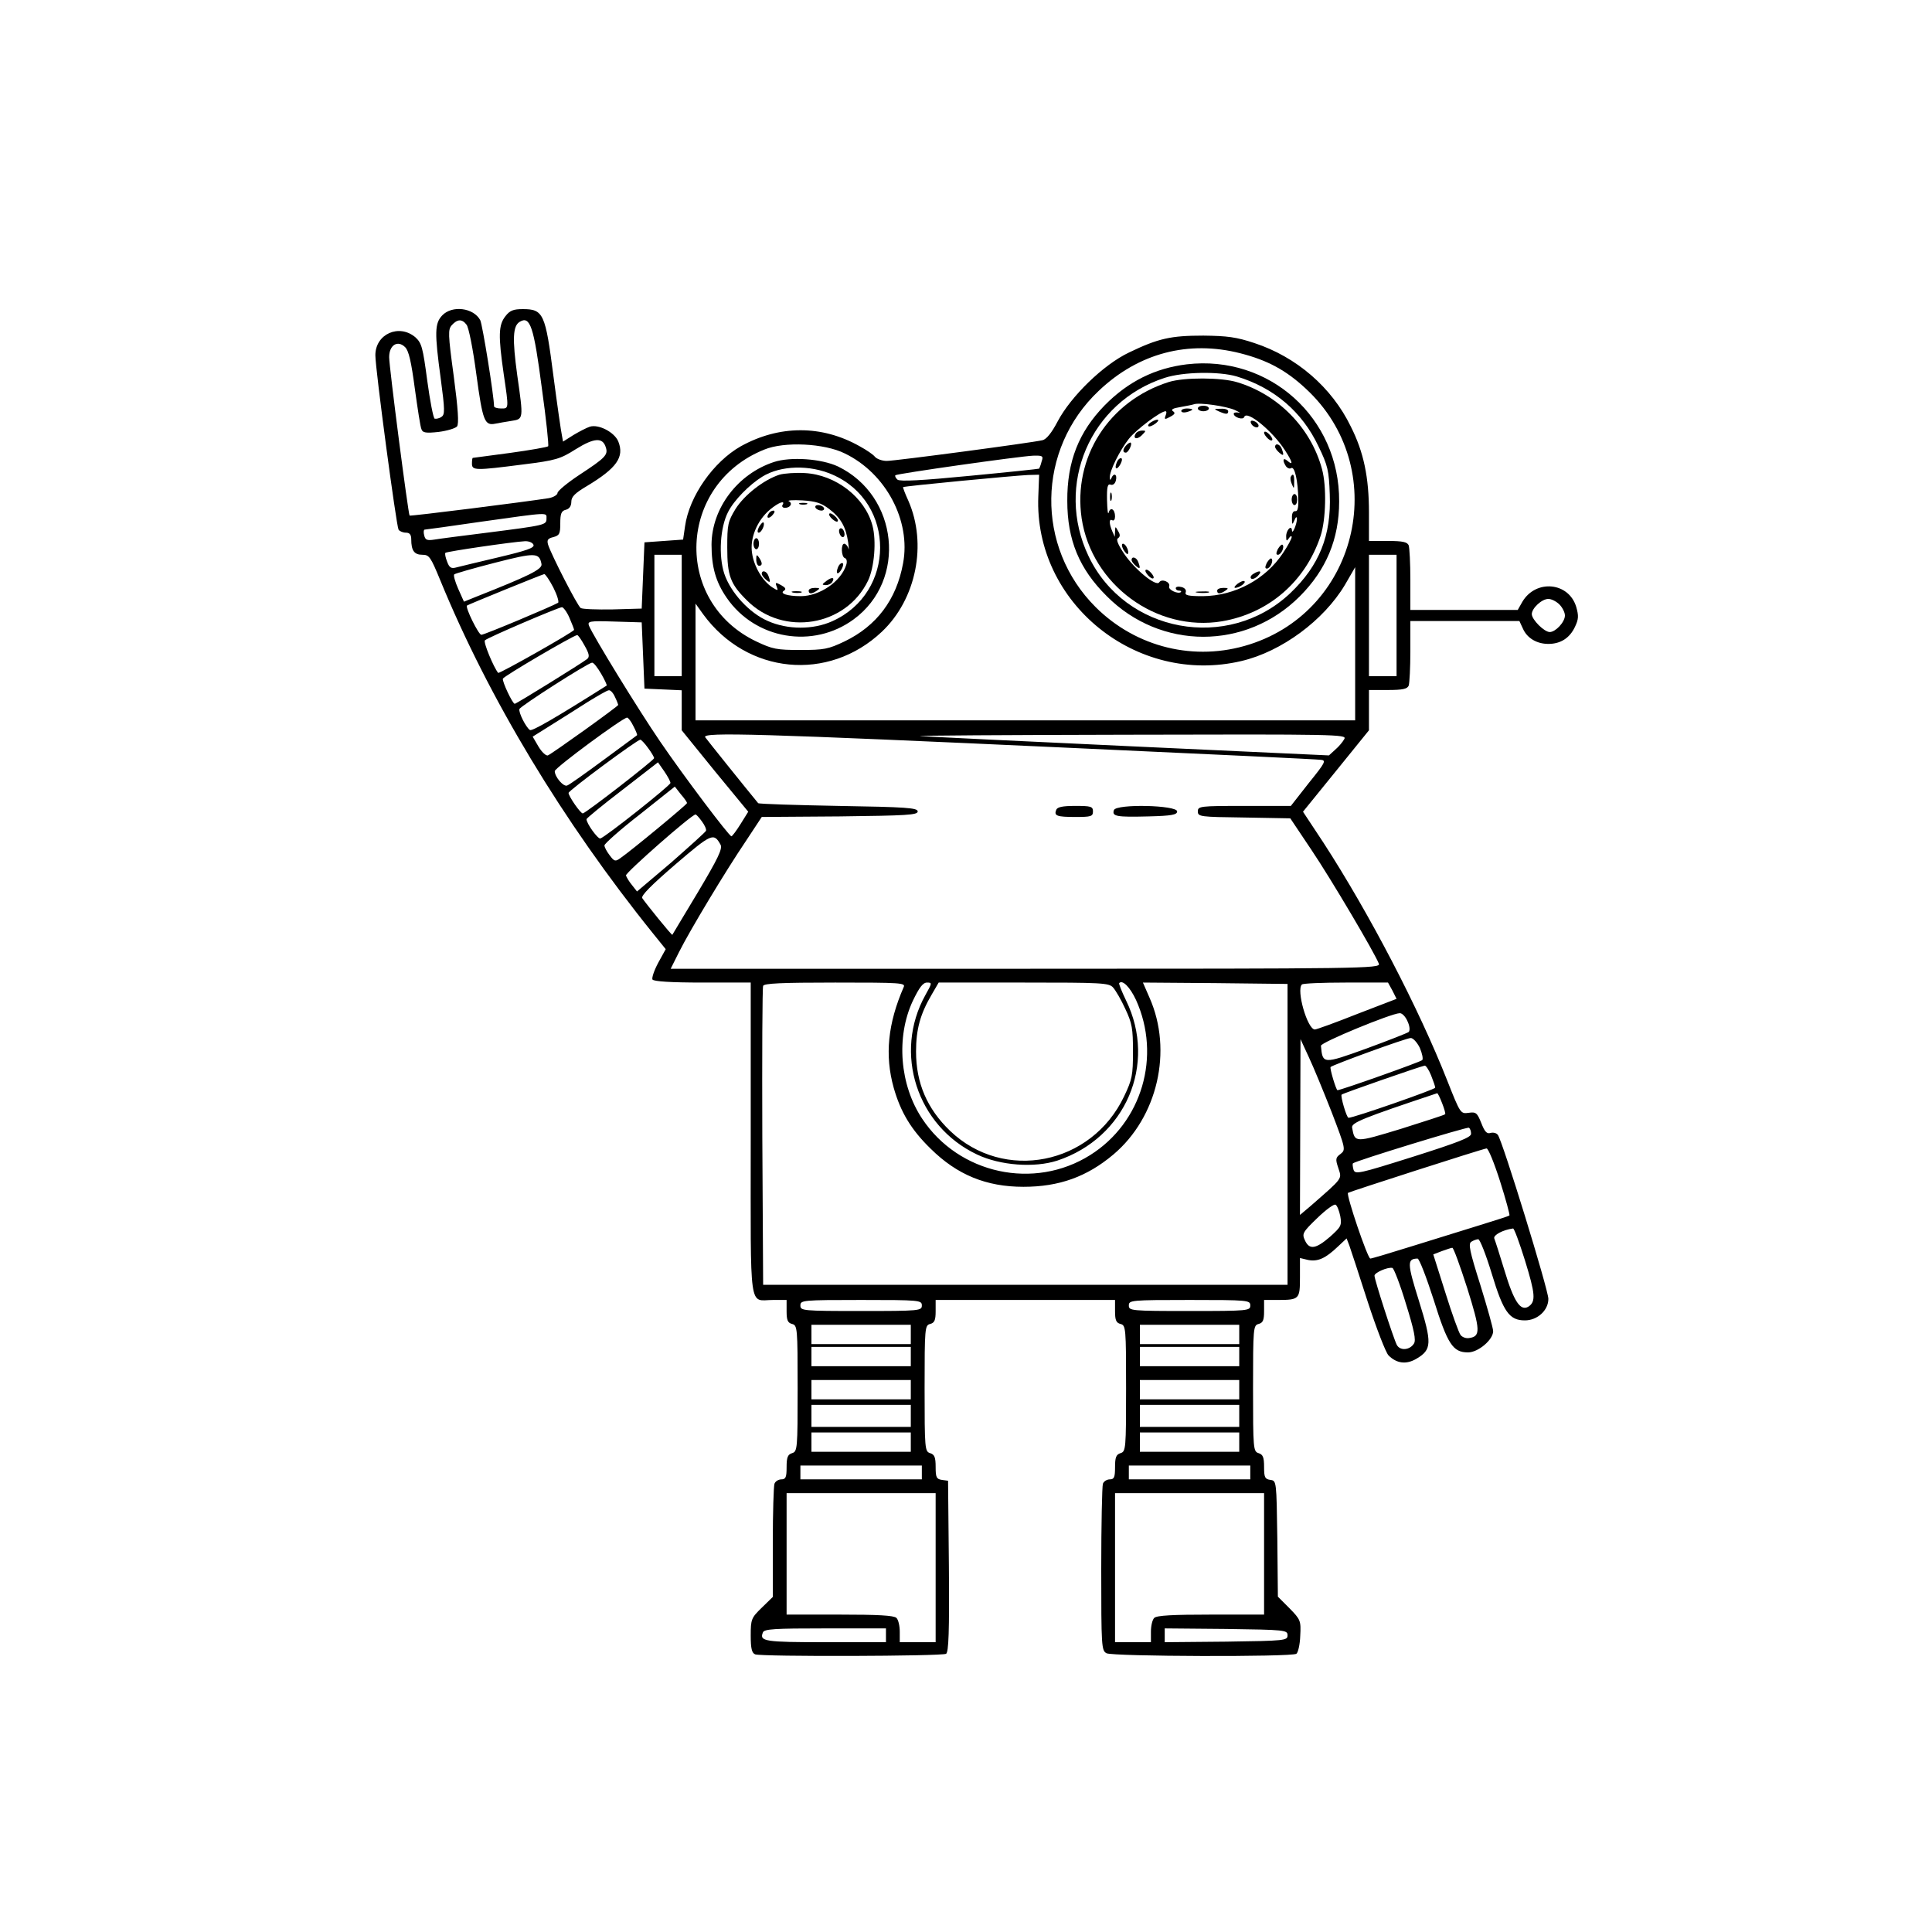
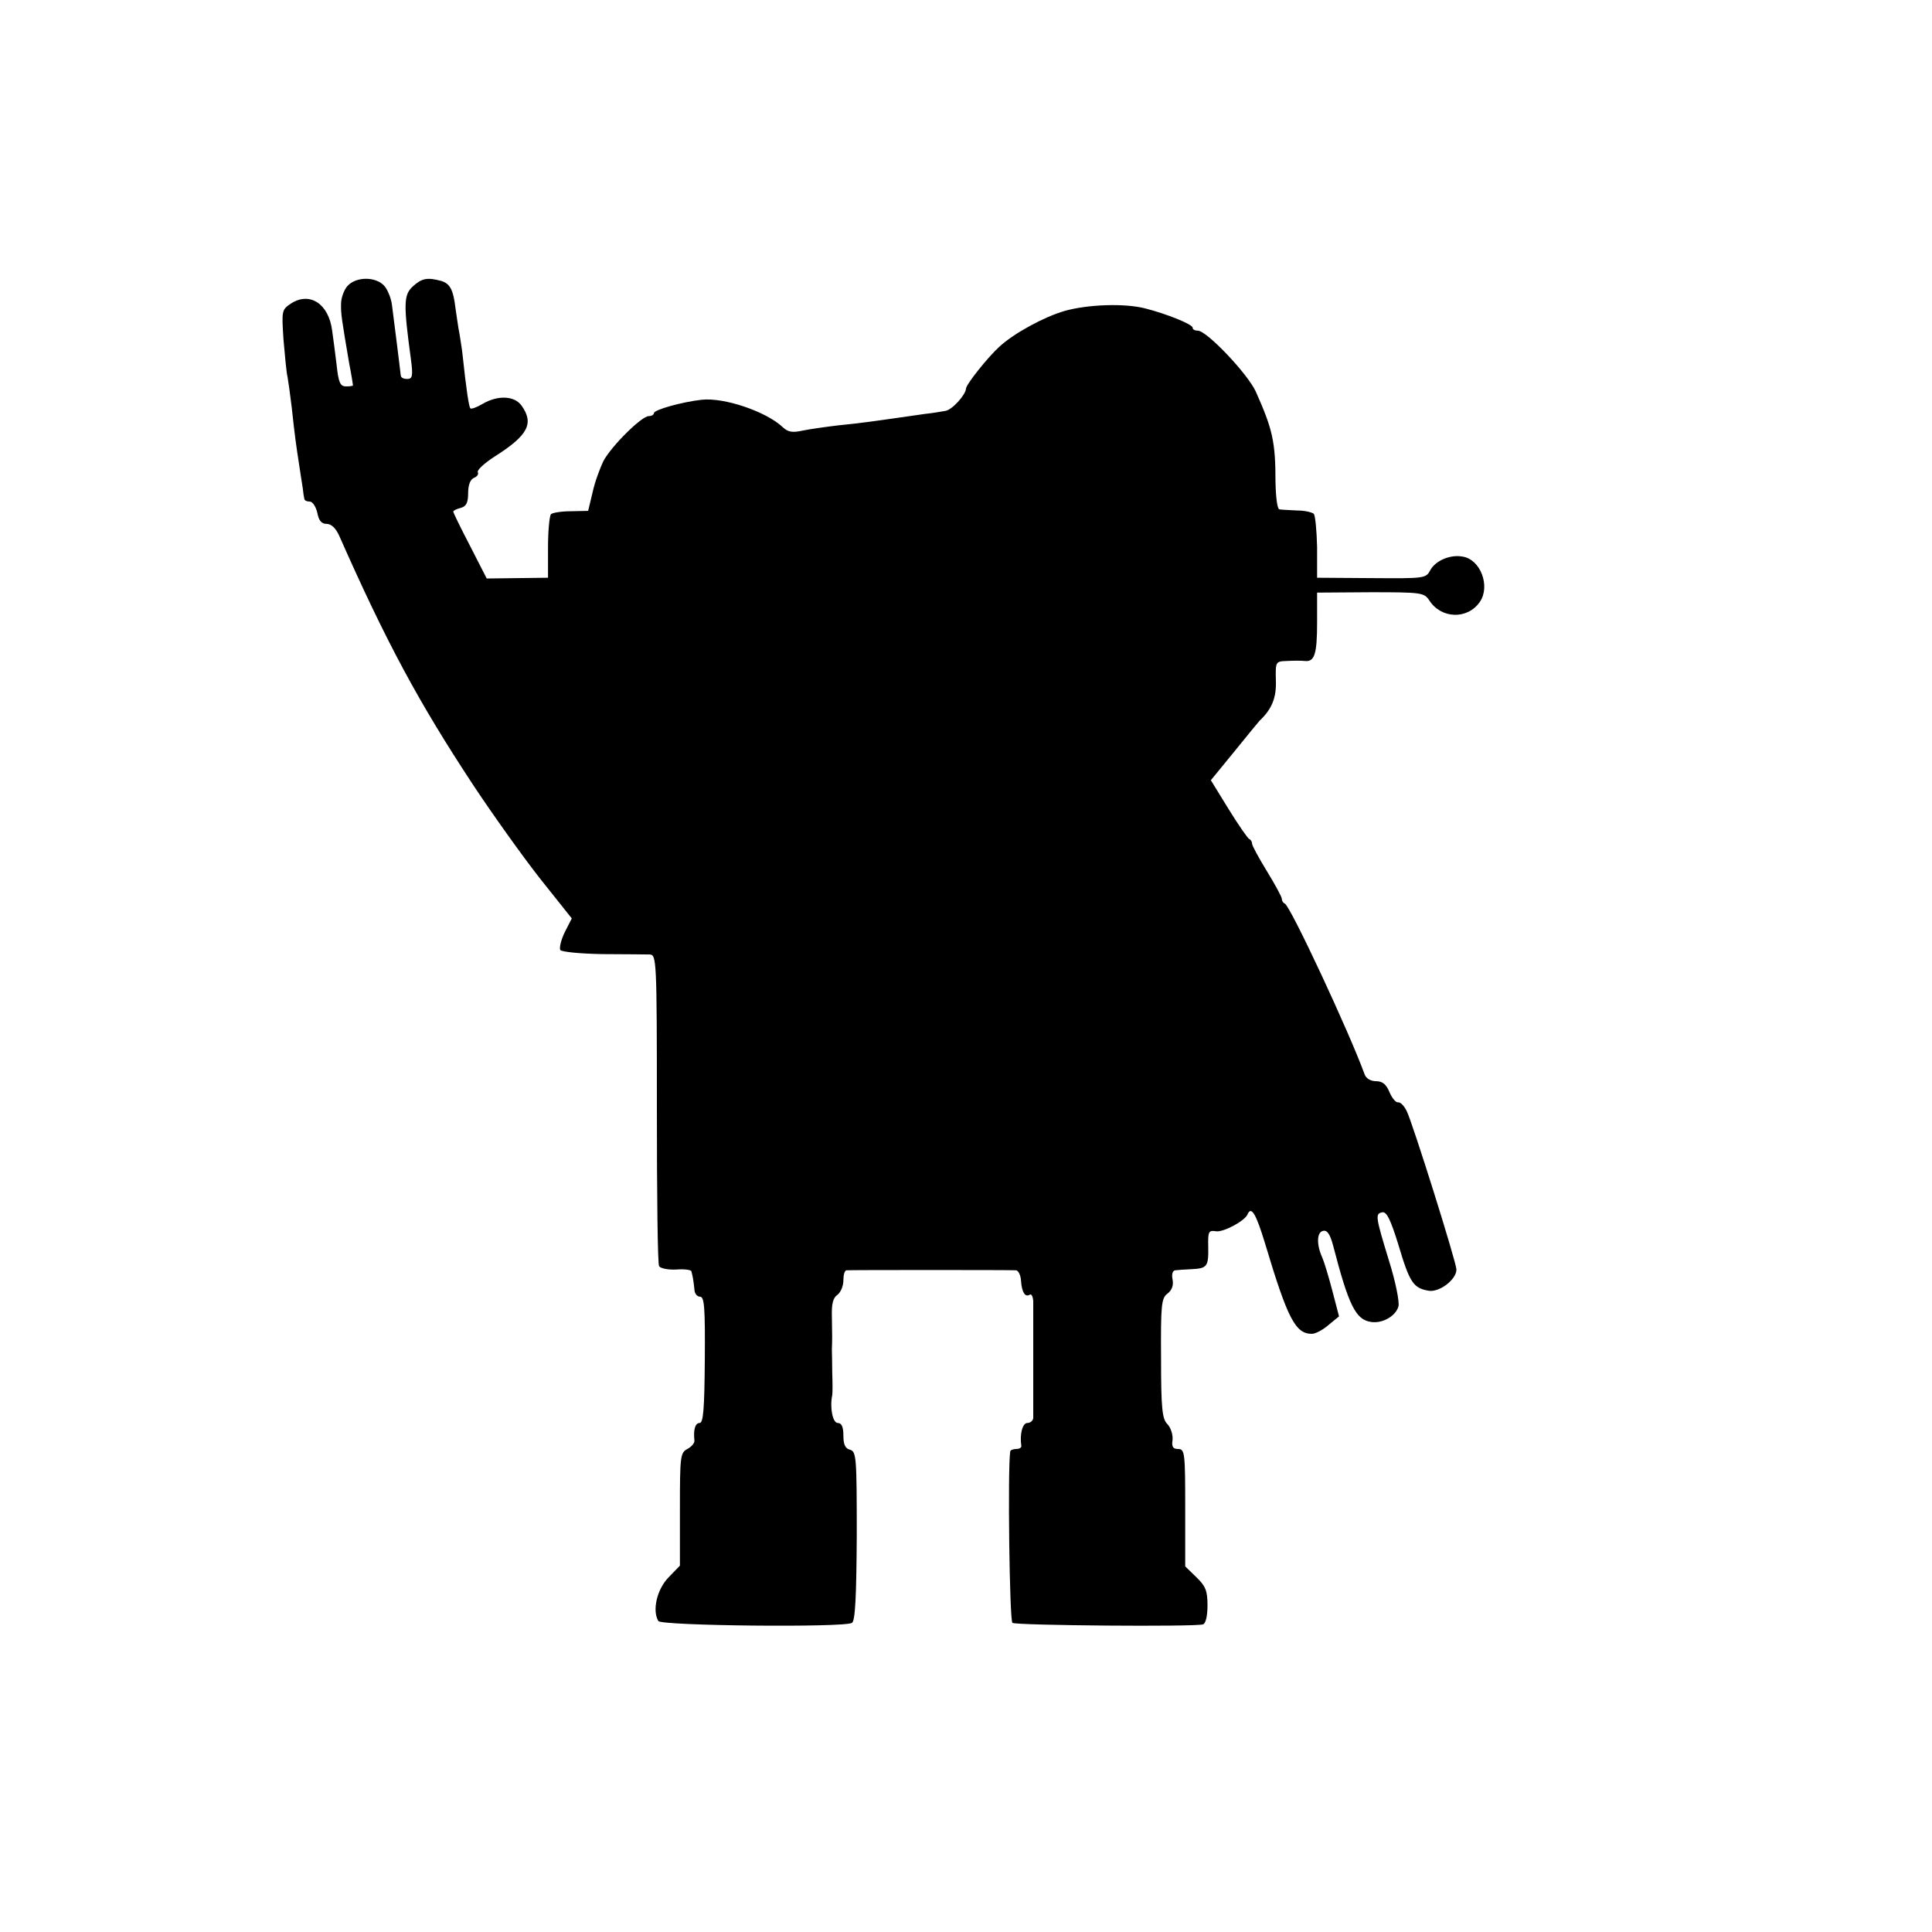
- <svg xmlns="http://www.w3.org/2000/svg" version="1.0" width="700pt" height="700pt" viewBox="0 0 700 700" preserveAspectRatio="xMidYMid meet">
-   <g transform="translate(0,700) scale(0.1,-0.1)" fill="#000000" stroke="none">
-     <path d="M1602 5857 c-27 -29 -28 -61 -5 -230 15 -112 15 -129 3 -137 -8 -6 -19 -8 -25 -7 -5 2 -17 64 -27 138 -16 120 -20 136 -43 157 -59 50 -145 12 -145 -65 0 -51 76 -618 84 -632 4 -6 16 -11 27 -11 13 0 19 -7 19 -24 0 -41 11 -56 40 -56 25 0 30 -7 65 -92 175 -427 444 -874 771 -1280 l46 -57 -27 -49 c-15 -28 -24 -55 -21 -61 5 -7 67 -11 182 -11 l174 0 0 -569 c0 -639 -8 -581 81 -581 l49 0 0 -41 c0 -32 4 -42 20 -46 19 -5 20 -14 20 -233 0 -220 -1 -229 -20 -235 -16 -5 -20 -15 -20 -51 0 -36 -3 -44 -19 -44 -10 0 -22 -7 -25 -16 -3 -9 -6 -104 -6 -213 l0 -197 -40 -39 c-38 -37 -40 -42 -40 -101 0 -47 4 -63 16 -68 24 -9 677 -7 692 2 9 7 12 77 10 318 l-3 309 -22 3 c-20 3 -23 9 -23 47 0 35 -4 45 -20 50 -19 6 -20 15 -20 235 0 219 1 228 20 233 16 4 20 14 20 46 l0 41 325 0 325 0 0 -41 c0 -32 4 -42 20 -46 19 -5 20 -14 20 -233 0 -220 -1 -229 -20 -235 -16 -5 -20 -15 -20 -51 0 -36 -3 -44 -19 -44 -10 0 -22 -7 -25 -16 -3 -9 -6 -148 -6 -309 0 -281 1 -295 19 -305 23 -12 669 -14 688 -2 6 4 13 33 14 65 3 55 1 59 -39 100 l-42 42 -2 210 c-3 209 -3 210 -25 213 -20 3 -23 9 -23 47 0 35 -4 45 -20 50 -19 6 -20 15 -20 235 0 219 1 228 20 233 16 4 20 14 20 46 l0 41 49 0 c79 0 81 3 81 82 l0 70 29 -7 c35 -7 63 5 108 48 l32 30 10 -26 c5 -14 35 -105 66 -202 32 -98 66 -186 76 -196 29 -29 64 -34 101 -12 56 33 57 56 9 210 -43 137 -43 152 -5 153 6 0 32 -67 58 -148 51 -163 70 -192 125 -192 37 0 91 46 91 77 0 10 -21 85 -46 166 -39 123 -45 151 -33 158 8 5 19 9 25 9 6 0 28 -56 49 -125 42 -139 64 -169 120 -169 45 0 85 36 85 78 0 33 -166 572 -183 594 -5 7 -17 10 -27 7 -13 -4 -21 5 -33 36 -15 37 -19 41 -46 37 -29 -4 -30 -3 -77 116 -103 262 -283 607 -449 863 l-74 112 120 148 119 147 0 73 0 73 69 0 c54 0 70 4 75 16 3 9 6 65 6 125 l0 109 198 0 197 0 13 -28 c15 -34 50 -55 92 -55 44 0 77 21 96 61 14 29 14 41 5 73 -27 90 -146 101 -195 19 l-17 -30 -195 0 -194 0 0 109 c0 60 -3 116 -6 125 -5 12 -21 16 -75 16 l-69 0 0 103 c0 128 -19 219 -66 312 -69 142 -197 252 -349 302 -66 22 -99 26 -185 27 -118 0 -163 -10 -269 -61 -93 -44 -211 -159 -259 -250 -22 -42 -41 -65 -55 -68 -44 -10 -534 -75 -564 -75 -17 0 -36 7 -43 15 -6 8 -31 25 -55 38 -138 78 -292 77 -431 0 -99 -56 -187 -181 -202 -290 l-7 -48 -70 -5 -70 -5 -5 -120 -5 -120 -105 -3 c-58 -1 -110 1 -116 5 -12 8 -106 192 -118 229 -5 17 -2 23 19 28 22 6 25 12 25 50 0 35 4 45 20 49 13 3 20 14 20 29 0 18 13 31 55 56 110 66 138 106 115 163 -14 33 -71 63 -103 53 -12 -4 -39 -18 -59 -30 l-38 -24 -4 22 c-3 13 -17 110 -31 217 -29 225 -36 241 -111 241 -34 0 -47 -5 -63 -26 -25 -32 -26 -70 -6 -209 19 -129 19 -125 -10 -125 -14 0 -25 4 -25 8 0 36 -42 297 -50 312 -24 45 -102 55 -138 17z m88 -33 c8 -8 24 -90 36 -181 23 -170 30 -186 69 -178 11 2 37 7 58 10 44 7 44 5 21 166 -18 132 -16 178 9 193 38 23 51 -17 80 -239 16 -114 26 -210 23 -212 -3 -3 -65 -14 -138 -24 -73 -10 -134 -18 -135 -18 -2 -1 -3 -10 -3 -21 0 -25 13 -25 184 -3 121 15 136 20 193 56 66 41 97 43 108 6 9 -27 -2 -38 -95 -99 -44 -29 -80 -59 -80 -66 0 -7 -15 -16 -32 -19 -82 -13 -501 -66 -504 -63 -5 6 -74 538 -74 574 0 44 31 63 58 36 13 -13 22 -52 35 -150 10 -72 20 -139 24 -147 4 -13 16 -15 62 -10 31 4 61 13 67 20 7 10 4 61 -12 182 -21 154 -21 169 -7 185 20 22 37 23 53 2z m2804 -104 c98 -25 165 -61 237 -128 309 -285 196 -800 -204 -927 -198 -63 -410 -11 -557 135 -219 218 -214 572 11 784 144 137 325 184 513 136z m-1433 -363 c149 -72 240 -244 211 -398 -24 -132 -96 -227 -212 -283 -59 -28 -74 -31 -160 -31 -86 0 -101 3 -160 31 -302 144 -285 569 29 695 72 30 218 23 292 -14z m713 -29 c-3 -13 -8 -24 -9 -26 -1 -1 -114 -13 -251 -26 -174 -17 -253 -21 -262 -14 -7 6 -10 13 -8 16 6 6 451 69 499 71 35 1 38 -1 31 -21z m-12 -126 c-16 -386 355 -687 736 -597 145 34 298 147 375 276 l37 64 0 -278 0 -277 -1195 0 -1195 0 0 212 0 211 28 -39 c159 -217 453 -246 647 -63 125 118 165 318 96 475 -12 26 -20 48 -19 49 4 4 406 42 453 44 l40 1 -3 -78z m-1782 -81 c0 -23 -3 -24 -215 -51 -88 -11 -174 -22 -191 -25 -26 -4 -33 -2 -37 15 -3 11 -2 20 1 21 4 0 97 13 207 29 249 35 235 34 235 11z m-47 -95 c4 -11 -25 -21 -126 -45 -73 -17 -142 -34 -154 -37 -18 -5 -25 -1 -33 21 -6 15 -9 30 -6 32 5 5 245 40 287 42 15 1 29 -5 32 -13z m29 -70 c3 -19 -47 -43 -239 -119 l-42 -17 -21 47 c-11 25 -18 49 -14 52 3 3 69 22 147 42 148 38 161 37 169 -5z m508 -186 l0 -220 -50 0 -49 0 0 220 0 220 49 0 50 0 0 -220z m2590 0 l0 -220 -50 0 -50 0 0 220 0 220 50 0 50 0 0 -220z m-3055 101 c14 -28 21 -52 17 -55 -22 -13 -267 -116 -278 -116 -10 0 -59 99 -52 106 5 4 273 113 280 114 4 0 19 -22 33 -49z m3645 -61 c11 -11 20 -29 20 -40 0 -24 -34 -60 -55 -60 -20 0 -65 45 -65 65 0 21 36 55 60 55 11 0 29 -9 40 -20z m-3587 -48 c9 -21 17 -41 17 -44 0 -7 -271 -160 -275 -156 -16 19 -55 112 -48 118 10 10 265 119 279 120 5 0 18 -17 27 -38z m267 -137 l5 -120 68 -3 67 -3 0 -72 0 -73 120 -148 121 -147 -28 -45 c-15 -24 -30 -44 -33 -44 -9 1 -172 217 -258 343 -80 117 -243 383 -258 420 -6 16 1 18 92 15 l99 -3 5 -120z m-212 36 c17 -30 19 -41 9 -49 -19 -15 -256 -162 -262 -162 -8 0 -46 81 -43 91 3 9 252 155 269 158 3 1 15 -16 27 -38z m60 -102 c13 -22 22 -42 20 -43 -187 -118 -270 -166 -278 -161 -14 9 -42 64 -38 76 4 11 248 167 263 168 6 1 20 -18 33 -40z m50 -84 c7 -14 12 -28 12 -29 0 -5 -240 -177 -255 -183 -7 -2 -22 12 -34 32 l-21 36 67 42 c37 23 97 61 133 84 36 22 70 42 76 42 6 1 16 -10 22 -24z m67 -106 c9 -17 15 -32 13 -33 -2 -1 -56 -42 -122 -90 -65 -48 -124 -90 -131 -92 -13 -6 -45 31 -45 52 0 12 247 194 262 194 4 0 15 -14 23 -31z m1591 -79 c484 -22 889 -41 900 -43 20 -2 15 -11 -44 -84 l-65 -83 -169 0 c-161 0 -168 -1 -168 -20 0 -19 8 -20 168 -22 l167 -3 77 -115 c72 -107 229 -373 244 -412 6 -17 -59 -18 -1280 -18 l-1286 0 30 60 c40 80 169 294 242 402 l58 88 283 2 c243 3 282 5 282 18 0 13 -41 16 -287 20 -157 3 -288 7 -291 10 -43 52 -185 229 -192 239 -11 19 197 13 1331 -39z m985 33 c-5 -10 -20 -28 -33 -39 l-23 -21 -715 33 c-393 18 -737 35 -765 37 -27 2 309 4 748 5 757 2 797 1 788 -15z m-2523 -33 c12 -16 22 -33 22 -37 0 -7 -242 -195 -258 -200 -7 -3 -52 62 -52 74 0 9 249 193 260 193 3 0 16 -13 28 -30z m81 -127 c0 -9 -237 -197 -254 -201 -9 -2 -50 54 -50 70 0 3 58 51 130 106 l129 100 23 -33 c13 -19 23 -38 22 -42z m60 -73 c0 -5 -203 -173 -241 -199 -18 -13 -22 -13 -39 10 -10 13 -19 29 -19 36 0 6 57 57 128 112 l127 101 22 -28 c13 -15 23 -29 22 -32z m54 -66 c10 -13 17 -29 15 -34 -2 -5 -59 -56 -126 -115 l-124 -105 -18 23 c-11 13 -20 29 -22 35 -3 9 238 221 252 221 3 0 13 -11 23 -25z m68 -85 c7 -15 -10 -50 -82 -171 -51 -84 -92 -154 -93 -155 -2 -3 -98 116 -109 133 -5 9 33 47 120 122 132 113 139 116 164 71z m663 -516 c-57 -131 -69 -246 -36 -364 25 -88 63 -152 134 -221 96 -95 202 -138 336 -138 129 0 230 36 326 117 160 135 216 376 131 568 l-24 55 262 -2 262 -3 0 -545 0 -545 -950 0 -950 0 -3 535 c-1 294 0 541 3 548 3 9 65 12 261 12 240 0 256 -1 248 -17z m79 -28 c-117 -210 -31 -475 187 -578 84 -40 208 -49 291 -22 247 82 362 349 249 580 -16 33 -27 61 -25 63 12 13 39 -14 61 -61 92 -203 22 -444 -166 -562 -203 -128 -476 -69 -609 132 -81 122 -95 295 -34 426 24 50 37 67 52 67 19 0 18 -2 -6 -45z m680 27 c9 -10 29 -44 44 -77 25 -53 28 -72 28 -155 0 -86 -3 -101 -32 -162 -118 -249 -436 -312 -631 -125 -83 80 -123 173 -123 287 0 80 15 136 57 207 l25 43 308 0 c282 0 309 -1 324 -18z m1012 -11 l15 -30 -143 -55 c-78 -31 -147 -56 -153 -56 -27 0 -68 143 -47 163 3 4 75 7 159 7 l153 0 16 -29z m55 -112 c8 -17 9 -33 4 -38 -5 -4 -74 -31 -153 -60 -158 -57 -159 -57 -165 10 -1 12 254 117 285 118 9 1 22 -13 29 -30z m44 -95 c9 -21 13 -41 9 -45 -7 -7 -295 -109 -307 -109 -5 0 -29 80 -25 84 8 8 274 105 290 105 8 1 23 -15 33 -35z m-319 -234 c51 -133 51 -136 32 -151 -18 -13 -19 -19 -8 -51 13 -41 19 -33 -101 -138 l-38 -32 1 318 1 319 30 -65 c17 -36 54 -126 83 -200z m360 134 c8 -20 15 -40 15 -45 0 -6 -295 -109 -314 -109 -7 0 -30 79 -25 84 5 5 290 104 301 105 4 1 15 -15 23 -35z m40 -101 c8 -20 13 -38 11 -40 -2 -3 -75 -26 -160 -53 -168 -51 -167 -51 -177 4 -4 18 38 35 308 125 2 1 10 -15 18 -36z m105 -111 c0 -13 -46 -31 -210 -83 -197 -62 -210 -65 -216 -47 -3 11 -4 21 -2 23 9 9 414 133 420 129 5 -3 8 -13 8 -22z m105 -172 c21 -66 36 -122 34 -124 -2 -2 -49 -17 -104 -34 -55 -17 -165 -51 -245 -76 -80 -25 -150 -46 -155 -46 -10 0 -88 231 -81 238 5 4 489 160 502 161 6 1 28 -53 49 -119z m-579 -126 c6 -34 3 -39 -37 -75 -52 -45 -75 -48 -91 -13 -11 24 -9 29 45 81 31 30 61 52 66 48 6 -3 13 -22 17 -41z m669 -160 c38 -123 40 -150 13 -168 -29 -18 -53 18 -87 131 -17 56 -34 109 -37 116 -4 12 31 31 68 36 4 1 23 -51 43 -115z m-209 -101 c48 -153 49 -175 7 -181 -11 -2 -25 3 -31 11 -6 7 -31 76 -55 153 l-44 139 31 12 c17 6 34 12 38 12 4 1 28 -65 54 -146z m-222 -57 c30 -96 37 -132 29 -144 -15 -24 -50 -27 -62 -5 -12 23 -81 236 -81 251 0 11 48 32 65 28 5 -1 28 -60 49 -130z m-1754 -6 c0 -19 -7 -20 -220 -20 -213 0 -220 1 -220 20 0 19 7 20 220 20 213 0 220 -1 220 -20z m1190 0 c0 -19 -7 -20 -220 -20 -213 0 -220 1 -220 20 0 19 7 20 220 20 213 0 220 -1 220 -20z m-1230 -105 l0 -35 -180 0 -180 0 0 35 0 35 180 0 180 0 0 -35z m1190 0 l0 -35 -180 0 -180 0 0 35 0 35 180 0 180 0 0 -35z m-1190 -80 l0 -35 -180 0 -180 0 0 35 0 35 180 0 180 0 0 -35z m1190 0 l0 -35 -180 0 -180 0 0 35 0 35 180 0 180 0 0 -35z m-1190 -120 l0 -35 -180 0 -180 0 0 35 0 35 180 0 180 0 0 -35z m1190 0 l0 -35 -180 0 -180 0 0 35 0 35 180 0 180 0 0 -35z m-1190 -95 l0 -40 -180 0 -180 0 0 40 0 40 180 0 180 0 0 -40z m1190 0 l0 -40 -180 0 -180 0 0 40 0 40 180 0 180 0 0 -40z m-1190 -95 l0 -35 -180 0 -180 0 0 35 0 35 180 0 180 0 0 -35z m1190 0 l0 -35 -180 0 -180 0 0 35 0 35 180 0 180 0 0 -35z m-1150 -110 l0 -25 -220 0 -220 0 0 25 0 25 220 0 220 0 0 -25z m1190 0 l0 -25 -220 0 -220 0 0 25 0 25 220 0 220 0 0 -25z m-1140 -345 l0 -270 -65 0 -65 0 0 38 c0 21 -5 43 -12 50 -9 9 -68 12 -205 12 l-193 0 0 220 0 220 270 0 270 0 0 -270z m1190 50 l0 -220 -193 0 c-137 0 -196 -3 -205 -12 -7 -7 -12 -29 -12 -50 l0 -38 -65 0 -65 0 0 270 0 270 270 0 270 0 0 -220z m-1370 -295 l0 -25 -219 0 c-220 0 -240 3 -227 35 4 13 42 15 226 15 l220 0 0 -25z m1455 0 c0 -19 -8 -20 -222 -23 l-223 -2 0 25 0 25 223 -2 c214 -3 222 -4 222 -23z" />
-     <path d="M4300 5680 c-115 -14 -212 -62 -297 -148 -94 -96 -137 -204 -136 -347 0 -141 43 -246 143 -345 195 -196 504 -196 699 -1 96 96 143 208 143 344 2 303 -253 532 -552 497z m181 -44 c135 -41 237 -128 296 -253 34 -70 38 -88 41 -174 6 -149 -38 -258 -143 -358 -225 -213 -599 -144 -731 134 -123 258 6 559 276 646 67 22 197 24 261 5z" />
-     <path d="M4235 5616 c-218 -69 -348 -273 -316 -494 36 -240 271 -413 509 -373 169 29 302 144 357 310 19 59 22 178 5 241 -40 149 -158 270 -307 315 -58 18 -193 18 -248 1z m240 -102 c17 -8 22 -12 13 -9 -10 2 -18 0 -18 -4 0 -13 34 -24 38 -12 9 27 104 -52 148 -121 28 -43 30 -56 9 -38 -16 14 -20 3 -6 -19 5 -7 14 -11 19 -7 13 8 25 -47 26 -114 1 -31 -3 -44 -11 -42 -8 1 -13 -9 -12 -25 0 -25 1 -26 9 -8 5 13 9 14 9 5 0 -19 -17 -59 -18 -42 -1 22 -21 2 -21 -21 0 -18 2 -19 10 -7 5 8 10 10 10 4 0 -6 -14 -32 -31 -57 -63 -96 -175 -156 -291 -157 -53 0 -66 3 -62 14 3 8 -3 16 -15 19 -12 3 -21 1 -21 -4 0 -5 5 -9 12 -9 6 0 9 -2 7 -5 -10 -9 -47 8 -43 20 6 16 -27 30 -36 15 -11 -17 -90 48 -128 105 -22 33 -29 51 -21 55 8 6 8 13 0 26 -10 18 -10 18 -11 -1 l-1 -20 -9 20 c-12 28 -12 47 0 40 6 -3 10 3 10 14 0 26 -17 36 -23 14 -3 -10 -5 10 -6 44 -1 49 2 61 13 57 8 -3 16 3 19 15 6 23 -8 29 -16 9 -4 -9 -6 -8 -6 2 -1 24 36 98 69 140 26 33 115 100 133 100 4 0 4 -7 0 -16 -5 -14 -3 -15 17 -4 17 9 19 14 10 20 -9 6 0 11 26 15 21 4 44 8 49 10 19 8 120 -7 150 -21z" />
-     <path d="M4340 5520 c0 -5 9 -10 20 -10 11 0 20 5 20 10 0 6 -9 10 -20 10 -11 0 -20 -4 -20 -10z" />
-     <path d="M4280 5511 c0 -5 9 -7 20 -4 11 3 20 7 20 9 0 2 -9 4 -20 4 -11 0 -20 -4 -20 -9z" />
-     <path d="M4415 5510 c27 -12 35 -12 35 0 0 6 -12 10 -27 9 -25 0 -26 -1 -8 -9z" />
-     <path d="M4170 5470 c-8 -5 -12 -11 -9 -14 3 -3 14 1 25 9 21 16 8 20 -16 5z" />
-     <path d="M4532 5468 c5 -15 28 -23 28 -10 0 5 -7 13 -16 16 -10 4 -14 1 -12 -6z" />
-     <path d="M4115 5429 c-12 -19 5 -23 22 -6 16 16 16 17 1 17 -9 0 -20 -5 -23 -11z" />
-     <path d="M4580 5432 c0 -5 7 -15 15 -22 8 -7 15 -8 15 -2 0 5 -7 15 -15 22 -8 7 -15 8 -15 2z" />
-     <path d="M4082 5388 c-14 -14 -16 -28 -3 -28 9 0 24 30 18 36 -2 2 -9 -2 -15 -8z" />
-     <path d="M4620 5381 c0 -5 7 -14 15 -21 16 -14 18 -10 9 14 -6 17 -24 22 -24 7z" />
-     <path d="M4046 5324 c-10 -25 1 -29 14 -5 6 12 7 21 1 21 -5 0 -12 -7 -15 -16z" />
-     <path d="M4677 5273 c-3 -5 -1 -17 4 -28 7 -17 8 -17 8 8 1 27 -4 34 -12 20z" />
-     <path d="M4022 5200 c0 -14 2 -19 5 -12 2 6 2 18 0 25 -3 6 -5 1 -5 -13z" />
-     <path d="M4680 5190 c0 -11 5 -20 10 -20 6 0 10 9 10 20 0 11 -4 20 -10 20 -5 0 -10 -9 -10 -20z" />
-     <path d="M4070 5009 c7 -11 14 -19 16 -16 7 7 -7 37 -17 37 -6 0 -5 -9 1 -21z" />
-     <path d="M4630 5011 c-7 -15 -7 -21 0 -21 12 0 25 28 17 36 -3 3 -10 -4 -17 -15z" />
-     <path d="M4100 4971 c0 -5 7 -14 15 -21 16 -14 18 -10 9 14 -6 17 -24 22 -24 7z" />
-     <path d="M4590 4961 c-7 -15 -7 -21 0 -21 12 0 25 28 17 36 -3 3 -10 -4 -17 -15z" />
-     <path d="M4150 4932 c0 -5 7 -15 15 -22 8 -7 15 -8 15 -2 0 5 -7 15 -15 22 -8 7 -15 8 -15 2z" />
-     <path d="M4540 4920 c-8 -5 -11 -12 -7 -16 4 -4 15 0 24 9 18 18 8 23 -17 7z" />
-     <path d="M4484 4885 c-10 -8 -14 -14 -9 -15 15 0 40 18 34 24 -3 3 -14 -1 -25 -9z" />
-     <path d="M4410 4860 c0 -13 11 -13 30 0 12 8 11 10 -7 10 -13 0 -23 -4 -23 -10z" />
-     <path d="M4338 4853 c12 -2 30 -2 40 0 9 3 -1 5 -23 4 -22 0 -30 -2 -17 -4z" />
-     <path d="M2804 5326 c-131 -43 -225 -167 -226 -299 0 -81 15 -135 55 -193 104 -151 313 -186 460 -78 194 142 162 448 -57 554 -60 28 -171 36 -232 16z m213 -46 c230 -101 229 -428 -2 -531 -69 -31 -161 -31 -233 1 -67 29 -135 103 -158 172 -21 65 -15 167 14 223 21 42 77 99 124 128 66 41 172 44 255 7z" />
-     <path d="M2824 5280 c-56 -18 -127 -73 -159 -124 -28 -46 -30 -57 -30 -140 0 -102 11 -132 72 -192 131 -131 358 -94 438 72 23 48 31 145 16 200 -27 102 -133 184 -245 190 -33 2 -75 -1 -92 -6z m180 -124 c42 -32 61 -65 69 -121 3 -22 3 -32 1 -22 -3 9 -10 17 -15 17 -13 0 -11 -48 2 -52 7 -2 9 -13 5 -25 -19 -60 -96 -113 -165 -113 -49 0 -78 10 -60 20 8 6 5 11 -11 20 -20 11 -22 10 -16 -5 6 -16 5 -16 -16 -3 -35 23 -66 75 -73 123 -9 54 18 119 64 158 32 27 58 36 46 17 -3 -5 1 -10 9 -10 20 0 29 17 14 24 -7 3 15 5 49 3 48 -3 68 -9 97 -31z" />
-     <path d="M2898 5173 c6 -2 18 -2 25 0 6 3 1 5 -13 5 -14 0 -19 -2 -12 -5z" />
-     <path d="M2955 5160 c3 -5 13 -10 21 -10 8 0 12 5 9 10 -3 6 -13 10 -21 10 -8 0 -12 -4 -9 -10z" />
-     <path d="M2785 5139 c-11 -17 1 -21 15 -4 8 9 8 15 2 15 -6 0 -14 -5 -17 -11z" />
-     <path d="M3010 5125 c7 -8 17 -15 22 -15 6 0 5 7 -2 15 -7 8 -17 15 -22 15 -6 0 -5 -7 2 -15z" />
-     <path d="M2750 5091 c-6 -12 -7 -21 -1 -21 10 0 24 30 17 37 -2 3 -9 -5 -16 -16z" />
-     <path d="M3040 5076 c0 -8 5 -18 10 -21 6 -3 10 1 10 9 0 8 -4 18 -10 21 -5 3 -10 -1 -10 -9z" />
-     <path d="M2730 5030 c0 -11 5 -20 10 -20 6 0 10 9 10 20 0 11 -4 20 -10 20 -5 0 -10 -9 -10 -20z" />
-     <path d="M2740 4973 c0 -13 5 -23 10 -23 13 0 13 11 0 30 -8 12 -10 11 -10 -7z" />
-     <path d="M3036 4944 c-10 -25 1 -29 14 -5 6 12 7 21 1 21 -5 0 -12 -7 -15 -16z" />
-     <path d="M2760 4921 c0 -5 7 -14 15 -21 16 -14 18 -10 9 14 -6 17 -24 22 -24 7z" />
-     <path d="M2994 4895 c-17 -13 -17 -14 -2 -15 9 0 20 5 23 11 11 17 0 20 -21 4z" />
-     <path d="M2930 4860 c0 -13 11 -13 30 0 12 8 11 10 -7 10 -13 0 -23 -4 -23 -10z" />
-     <path d="M2873 4853 c9 -2 23 -2 30 0 6 3 -1 5 -18 5 -16 0 -22 -2 -12 -5z" />
-     <path d="M3827 4066 c-9 -22 2 -26 70 -26 56 0 63 2 63 20 0 18 -7 20 -64 20 -46 0 -65 -4 -69 -14z" />
-     <path d="M4036 4065 c-8 -23 9 -26 125 -23 84 2 104 6 104 18 0 23 -220 28 -229 5z" />
+ <svg xmlns="http://www.w3.org/2000/svg" version="1.0" width="520pt" height="520pt" viewBox="0 0 520 520" preserveAspectRatio="xMidYMid meet">
+   <g transform="translate(0,520) scale(0.1,-0.1)" fill="#000000" stroke="none">
+     <path d="M935 4430 c-9 -10 -17 -32 -17 -47 -1 -27 2 -44 22 -162 6 -30 10 -56 10 -58 0 -2 -8 -3 -19 -3 -15 0 -20 10 -25 58 -4 31 -9 73 -12 92 -9 72 -60 106 -111 73 -25 -17 -25 -19 -20 -97 4 -45 8 -90 11 -101 2 -11 7 -47 11 -80 9 -83 12 -103 20 -155 4 -25 8 -54 10 -65 1 -11 3 -23 4 -27 0 -5 7 -8 15 -8 7 0 16 -13 20 -30 4 -21 11 -30 25 -30 13 0 25 -12 34 -32 127 -287 213 -447 362 -673 51 -77 131 -189 178 -249 l86 -108 -19 -37 c-10 -21 -15 -42 -12 -48 4 -5 53 -10 115 -11 59 0 116 -1 126 -1 18 -1 19 -15 19 -415 0 -228 2 -419 6 -424 4 -6 24 -10 46 -9 22 2 41 -1 41 -5 1 -4 3 -12 4 -18 1 -5 3 -19 4 -30 0 -11 7 -20 15 -20 12 0 14 -30 13 -170 -1 -133 -4 -170 -14 -170 -12 0 -17 -18 -14 -47 1 -7 -8 -17 -19 -23 -19 -10 -20 -20 -20 -162 l0 -152 -31 -32 c-31 -32 -44 -89 -27 -117 8 -13 501 -18 521 -5 9 5 12 72 13 234 0 211 -1 227 -18 232 -13 3 -18 14 -18 38 0 24 -5 34 -15 34 -14 0 -22 42 -15 75 1 6 1 33 0 60 0 28 -1 56 -1 63 1 22 1 41 0 89 -1 33 3 50 15 58 9 7 16 24 16 39 0 14 3 26 8 27 10 1 444 1 457 0 6 -1 12 -13 13 -27 2 -32 11 -46 23 -39 5 4 9 -4 10 -17 0 -29 0 -298 0 -315 -1 -7 -8 -13 -16 -13 -13 0 -21 -31 -16 -62 0 -5 -6 -8 -14 -8 -8 0 -16 -3 -16 -7 -7 -44 -2 -456 6 -461 11 -7 493 -11 513 -4 7 2 12 22 12 51 0 39 -5 52 -30 76 l-30 29 0 158 c0 147 -1 158 -19 158 -14 0 -18 6 -15 25 1 14 -5 33 -14 42 -14 14 -17 42 -17 177 -1 144 1 162 17 174 12 9 17 22 14 38 -3 14 0 24 7 25 7 1 26 2 44 3 42 2 46 7 45 60 -1 42 1 45 21 42 20 -3 78 28 85 46 10 23 23 0 47 -79 61 -204 82 -243 126 -243 10 0 30 11 45 24 l28 23 -18 69 c-10 38 -22 78 -27 89 -16 35 -15 69 2 72 11 3 19 -9 27 -39 42 -162 61 -200 102 -206 31 -5 67 16 74 42 3 12 -8 67 -25 121 -37 121 -38 128 -19 132 12 3 23 -20 44 -88 30 -101 40 -116 81 -123 29 -5 75 30 75 57 0 19 -118 395 -134 427 -7 14 -17 24 -23 23 -6 -1 -16 11 -23 27 -9 22 -19 30 -37 30 -13 0 -26 7 -30 18 -41 113 -200 454 -215 460 -5 2 -8 8 -8 13 0 5 -18 38 -40 74 -22 36 -40 69 -40 74 0 5 -3 11 -8 13 -4 2 -29 38 -55 80 l-48 78 63 77 c35 43 65 80 68 83 33 31 46 62 44 109 -1 50 -1 51 30 52 17 1 38 1 48 0 26 -3 33 18 33 104 l0 80 144 1 c137 0 144 -1 158 -22 32 -50 103 -52 136 -4 29 42 2 115 -47 122 -33 6 -72 -11 -86 -36 -12 -23 -15 -23 -158 -22 l-147 1 0 82 c-1 45 -5 86 -9 90 -4 4 -24 9 -44 9 -21 1 -42 2 -48 3 -6 0 -10 30 -11 74 0 109 -8 142 -53 243 -22 48 -132 164 -156 164 -8 0 -14 3 -14 8 0 9 -69 37 -128 52 -55 14 -153 11 -217 -7 -55 -16 -136 -60 -175 -96 -31 -28 -90 -102 -90 -113 -1 -17 -38 -58 -56 -60 -11 -2 -35 -6 -54 -8 -19 -3 -51 -7 -70 -10 -63 -9 -104 -15 -165 -21 -33 -4 -76 -10 -95 -14 -27 -6 -39 -4 -53 9 -44 42 -158 81 -219 74 -53 -6 -128 -27 -128 -36 0 -4 -6 -8 -14 -8 -19 0 -100 -80 -122 -121 -9 -19 -23 -56 -29 -84 l-12 -50 -46 -1 c-26 0 -50 -4 -54 -8 -4 -4 -8 -44 -8 -89 l0 -82 -82 -1 -83 -1 -45 88 c-25 48 -45 89 -45 92 0 3 9 7 20 10 15 4 20 14 20 40 0 22 6 37 16 41 8 3 13 10 10 15 -3 5 17 24 45 42 90 57 107 89 73 137 -19 27 -64 29 -105 5 -15 -9 -31 -15 -33 -12 -4 4 -11 50 -21 144 -1 11 -5 36 -8 55 -4 19 -8 51 -11 70 -6 51 -15 67 -39 74 -37 10 -52 7 -76 -15 -25 -23 -25 -48 -5 -196 6 -45 4 -53 -10 -53 -9 0 -16 3 -17 8 -1 4 -2 18 -4 32 -3 23 -9 75 -20 159 -2 18 -12 42 -21 52 -23 25 -76 25 -99 -1z" />
  </g>
</svg>
